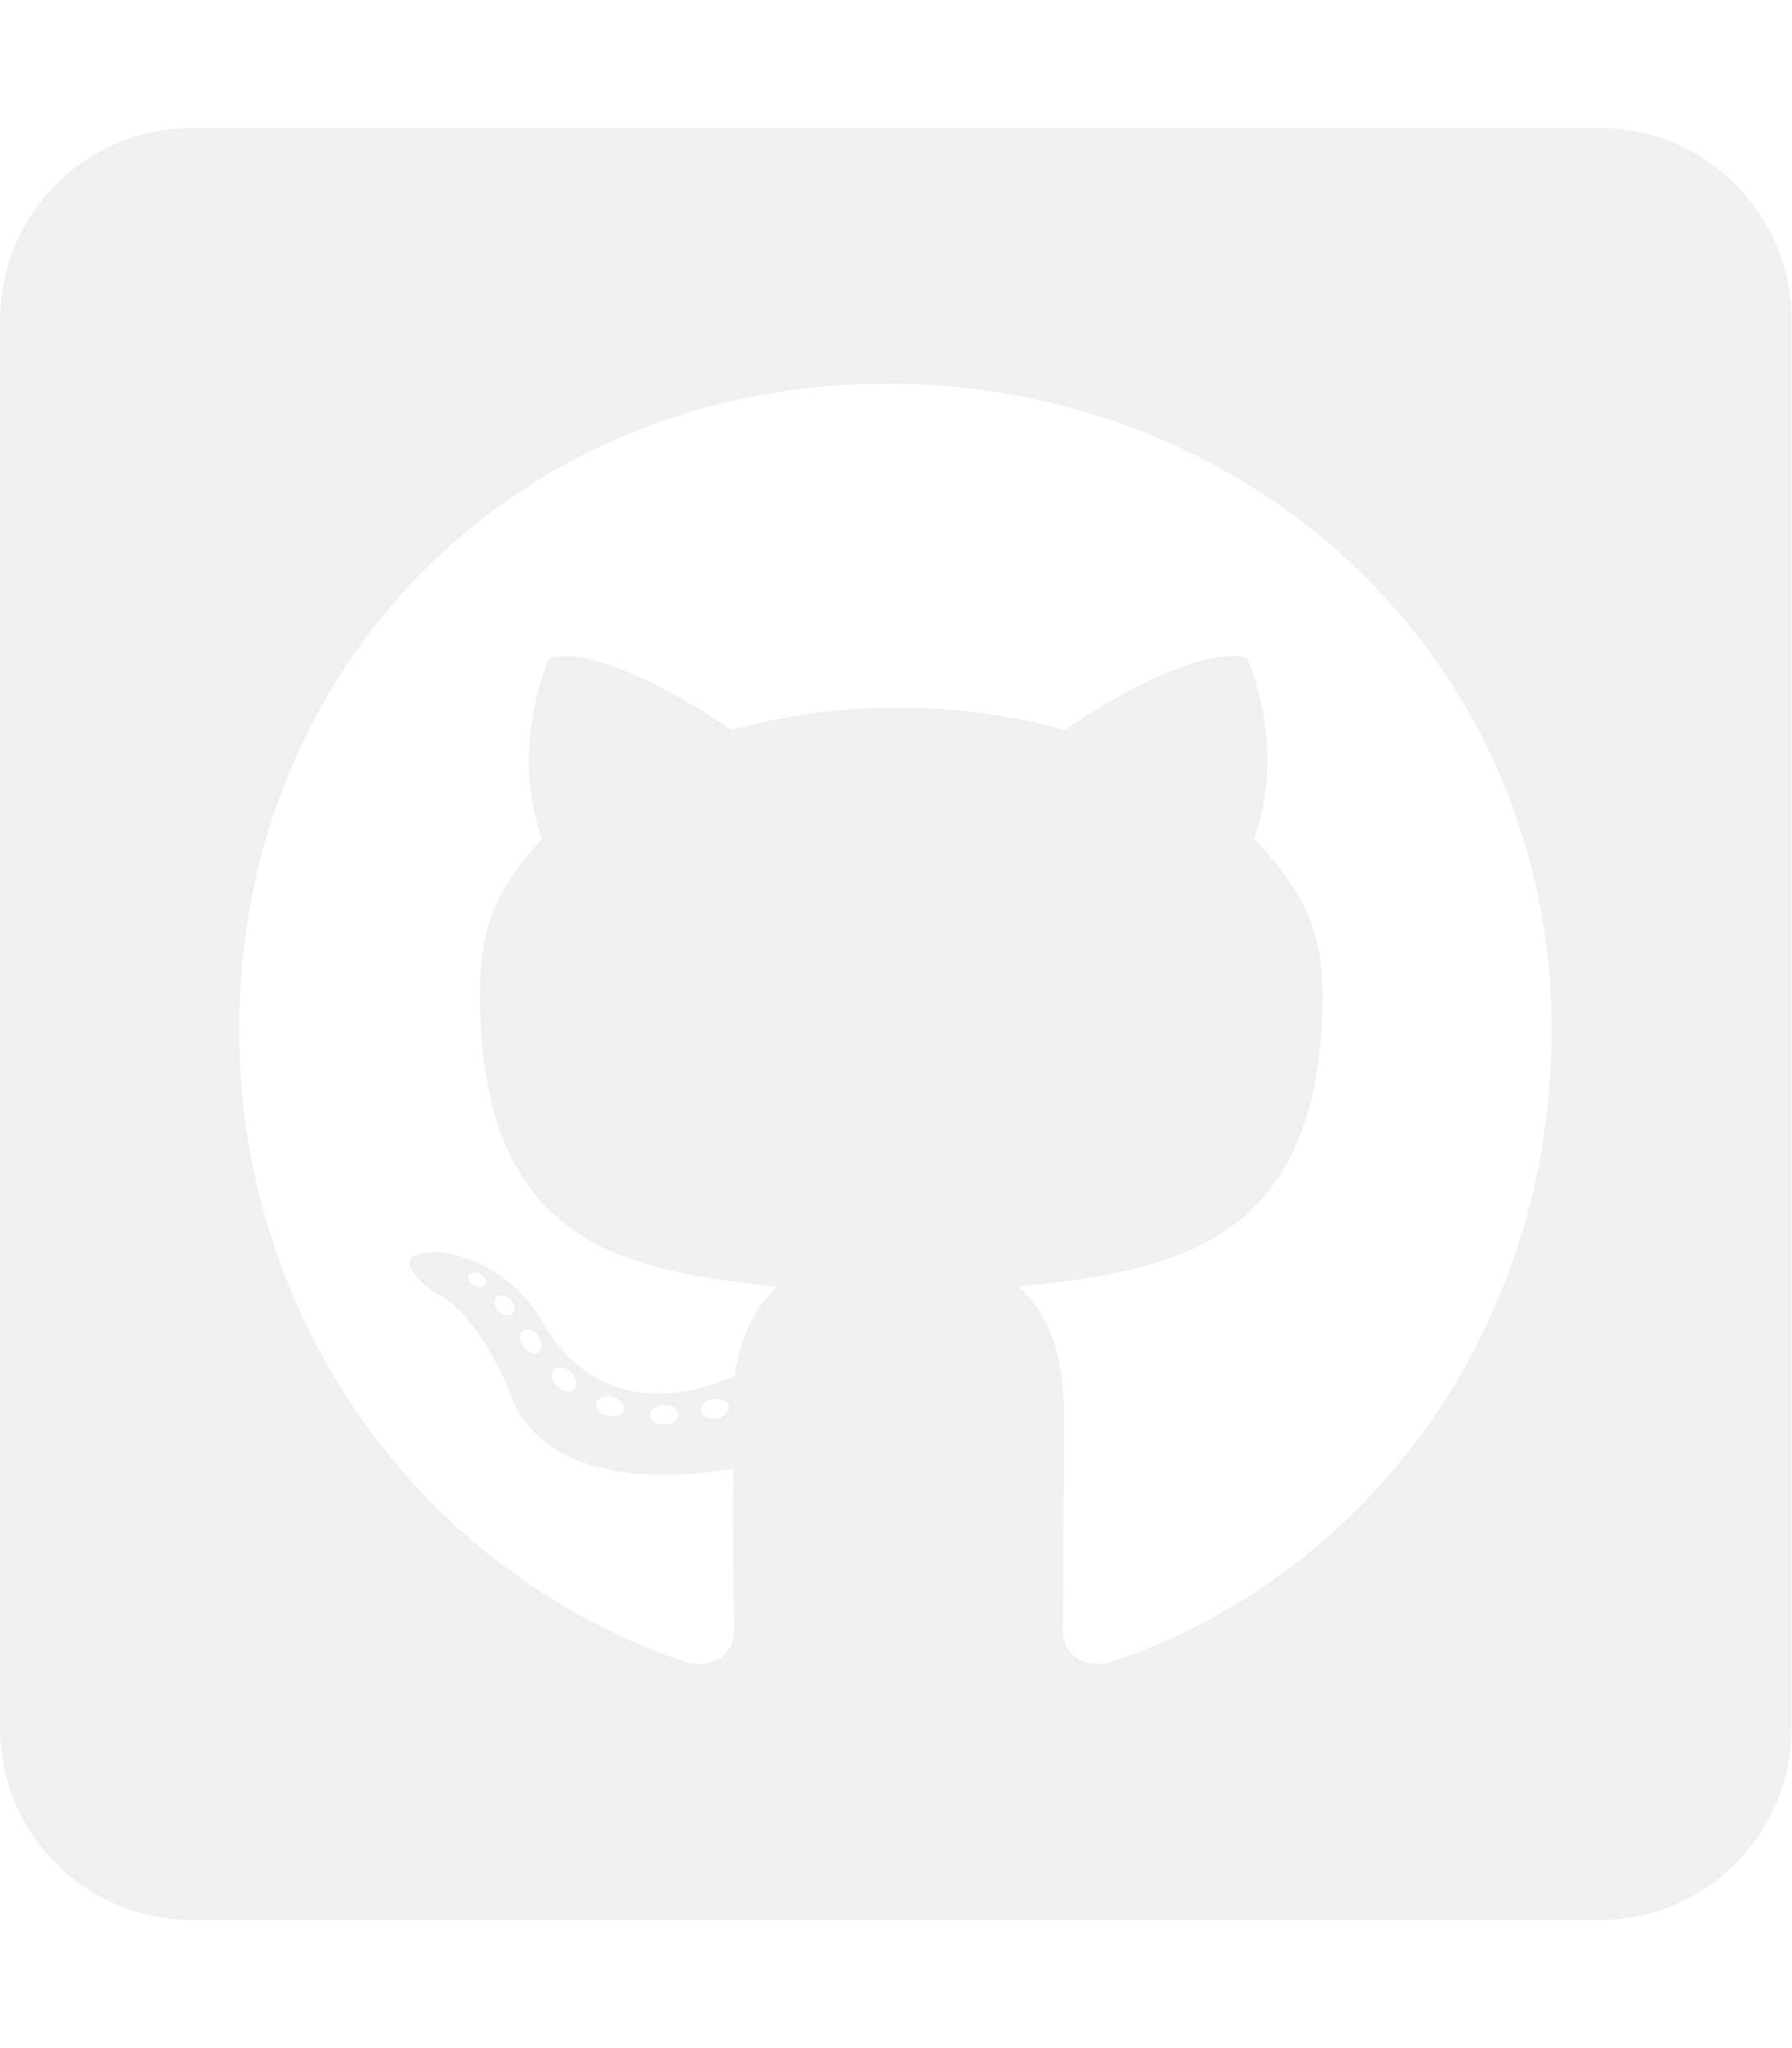
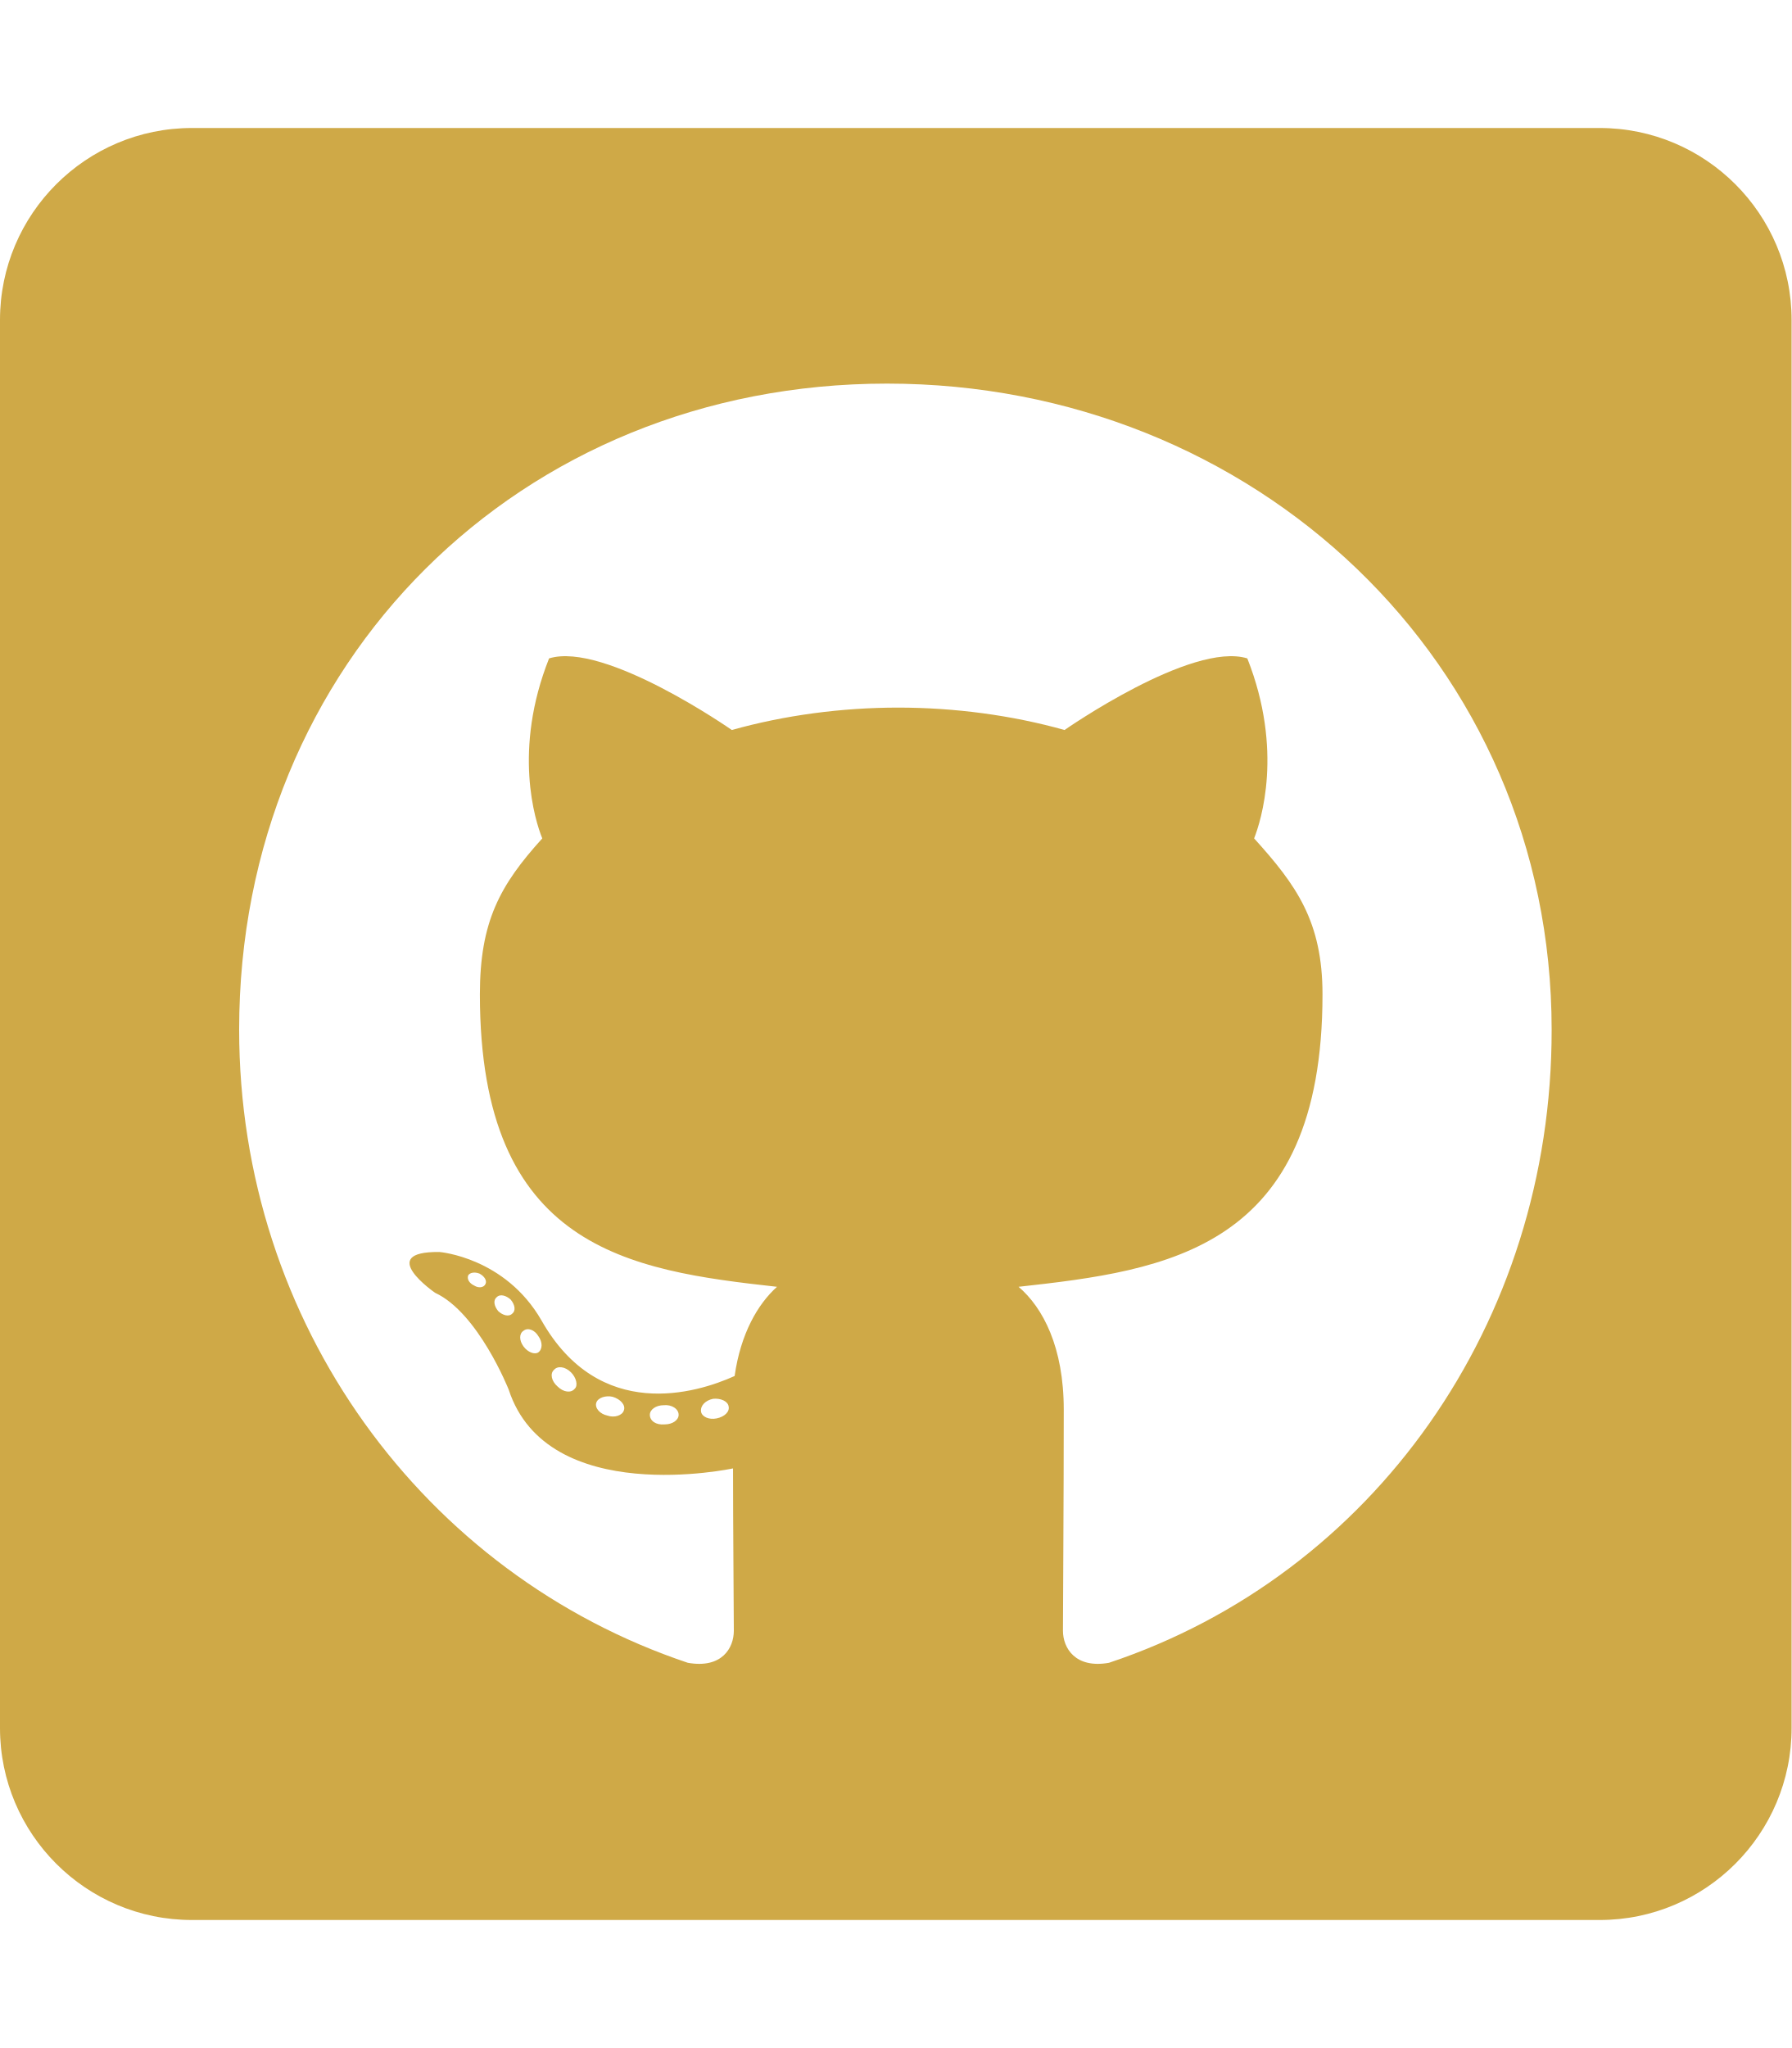
- <svg xmlns="http://www.w3.org/2000/svg" viewBox="0 0 448 512" fill="#F0F0F0">
+ <svg xmlns="http://www.w3.org/2000/svg" viewBox="0 0 448 512" fill="#cfa947">
  <path d="M400 32H48C21.5 32 0 53.5 0 80v352c0 26.5 21.5 48 48 48h352c26.5 0 48-21.5 48-48V80c0-26.5-21.5-48-48-48zM277.3 415.7c-8.4 1.5-11.5-3.7-11.5-8 0-5.4.2-33 .2-55.3 0-15.6-5.2-25.5-11.3-30.7 37-4.1 76-9.2 76-73.1 0-18.2-6.5-27.3-17.1-39 1.7-4.3 7.4-22-1.7-45-13.9-4.3-45.7 17.9-45.7 17.9-13.2-3.7-27.5-5.6-41.6-5.6-14.1 0-28.4 1.9-41.6 5.6 0 0-31.8-22.2-45.7-17.9-9.1 22.9-3.5 40.6-1.7 45-10.6 11.7-15.6 20.8-15.6 39 0 63.6 37.3 69 74.3 73.1-4.8 4.3-9.1 11.7-10.6 22.3-9.5 4.3-33.8 11.7-48.3-13.9-9.1-15.8-25.5-17.1-25.5-17.1-16.2-.2-1.1 10.2-1.1 10.2 10.8 5 18.4 24.2 18.4 24.2 9.7 29.7 56.1 19.7 56.1 19.7 0 13.9.2 36.5.2 40.6 0 4.3-3 9.5-11.5 8-66-22.1-112.2-84.9-112.2-158.3 0-91.8 70.2-161.5 162-161.5S388 165.6 388 257.4c.1 73.4-44.7 136.3-110.7 158.3zm-98.1-61.1c-1.9.4-3.7-.4-3.9-1.7-.2-1.5 1.1-2.8 3-3.2 1.9-.2 3.7.6 3.9 1.9.3 1.3-1 2.6-3 3zm-9.5-.9c0 1.3-1.5 2.4-3.5 2.4-2.2.2-3.7-.9-3.7-2.4 0-1.3 1.5-2.4 3.5-2.4 1.9-.2 3.7.9 3.7 2.4zm-13.7-1.1c-.4 1.3-2.4 1.9-4.1 1.3-1.9-.4-3.2-1.9-2.8-3.2.4-1.3 2.4-1.9 4.1-1.5 2 .6 3.3 2.1 2.8 3.4zm-12.3-5.4c-.9 1.1-2.8.9-4.3-.6-1.5-1.3-1.9-3.2-.9-4.1.9-1.1 2.8-.9 4.3.6 1.3 1.3 1.8 3.3.9 4.1zm-9.1-9.1c-.9.6-2.6 0-3.7-1.5s-1.1-3.2 0-3.9c1.1-.9 2.8-.2 3.7 1.3 1.1 1.5 1.1 3.3 0 4.1zm-6.5-9.7c-.9.9-2.4.4-3.5-.6-1.1-1.3-1.3-2.8-.4-3.5.9-.9 2.4-.4 3.5.6 1.1 1.3 1.3 2.8.4 3.5zm-6.7-7.4c-.4.9-1.7 1.1-2.8.4-1.3-.6-1.9-1.7-1.5-2.6.4-.6 1.5-.9 2.8-.4 1.3.7 1.9 1.8 1.5 2.6z" />
</svg>
